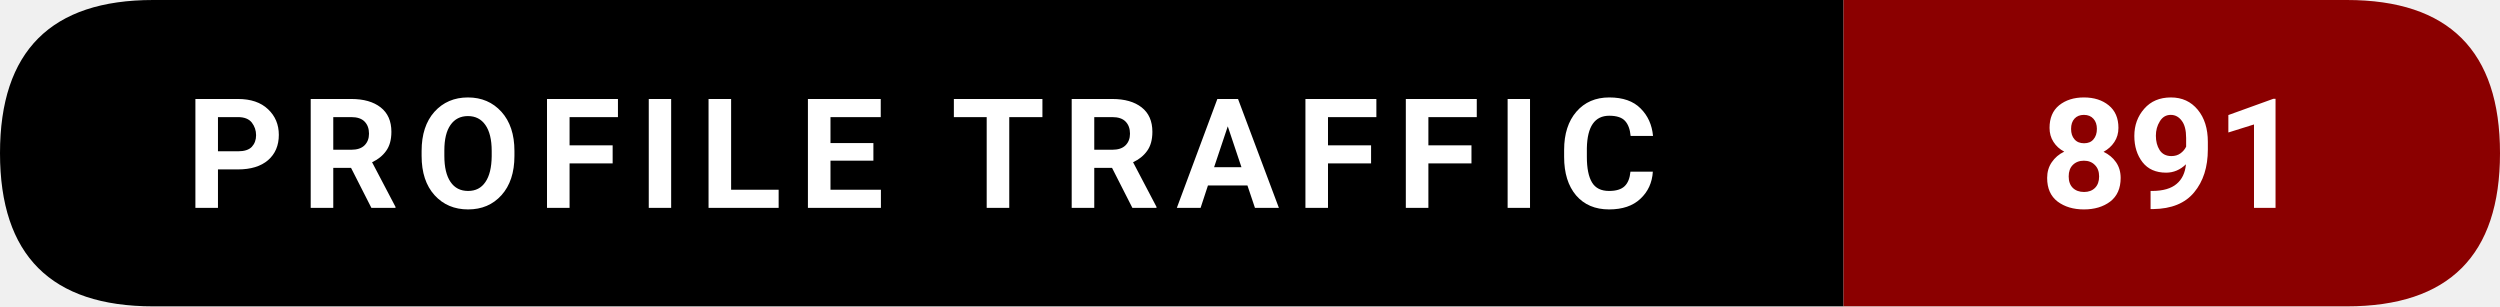
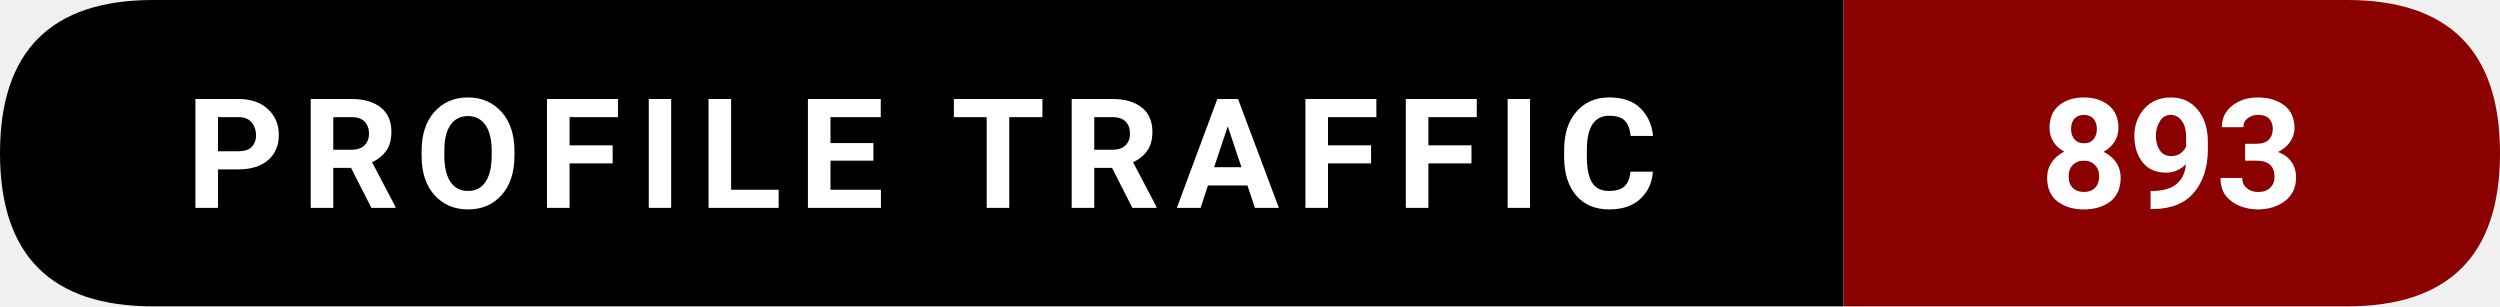
- <svg xmlns="http://www.w3.org/2000/svg" width="228.5" height="28" viewBox="0 0 228.5 28" role="img" aria-label="Profile traffic: 891">
+ <svg xmlns="http://www.w3.org/2000/svg" width="228.5" height="28" viewBox="0 0 228.5 28" role="img" aria-label="Profile traffic: 893">
  <path d="M14,0   L168.5,0   L168.5,28   L14,28   Q0,28 0,14   L0,14   Q0,0 14,0   Z" fill="#000000" />
  <path d="M168.5,0   L214.5,0   Q228.5,0 228.5,14   L228.5,14   Q228.5,28 214.5,28   L168.5,28   Z" fill="#8B0000" />
  <text x="84.25" y="19" text-anchor="middle" font-family="ui-sans-serif,system-ui,-apple-system,Segoe UI,Roboto,Ubuntu,Arial" font-size="14" font-weight="600" fill="#ffffff" letter-spacing="1.5">
    PROFILE TRAFFIC
  </text>
  <text x="198.5" y="19" text-anchor="middle" font-family="ui-sans-serif,system-ui,-apple-system,Segoe UI,Roboto,Ubuntu,Arial" font-size="14" font-weight="700" fill="#ffffff">
-     891
+     893
  </text>
</svg>
